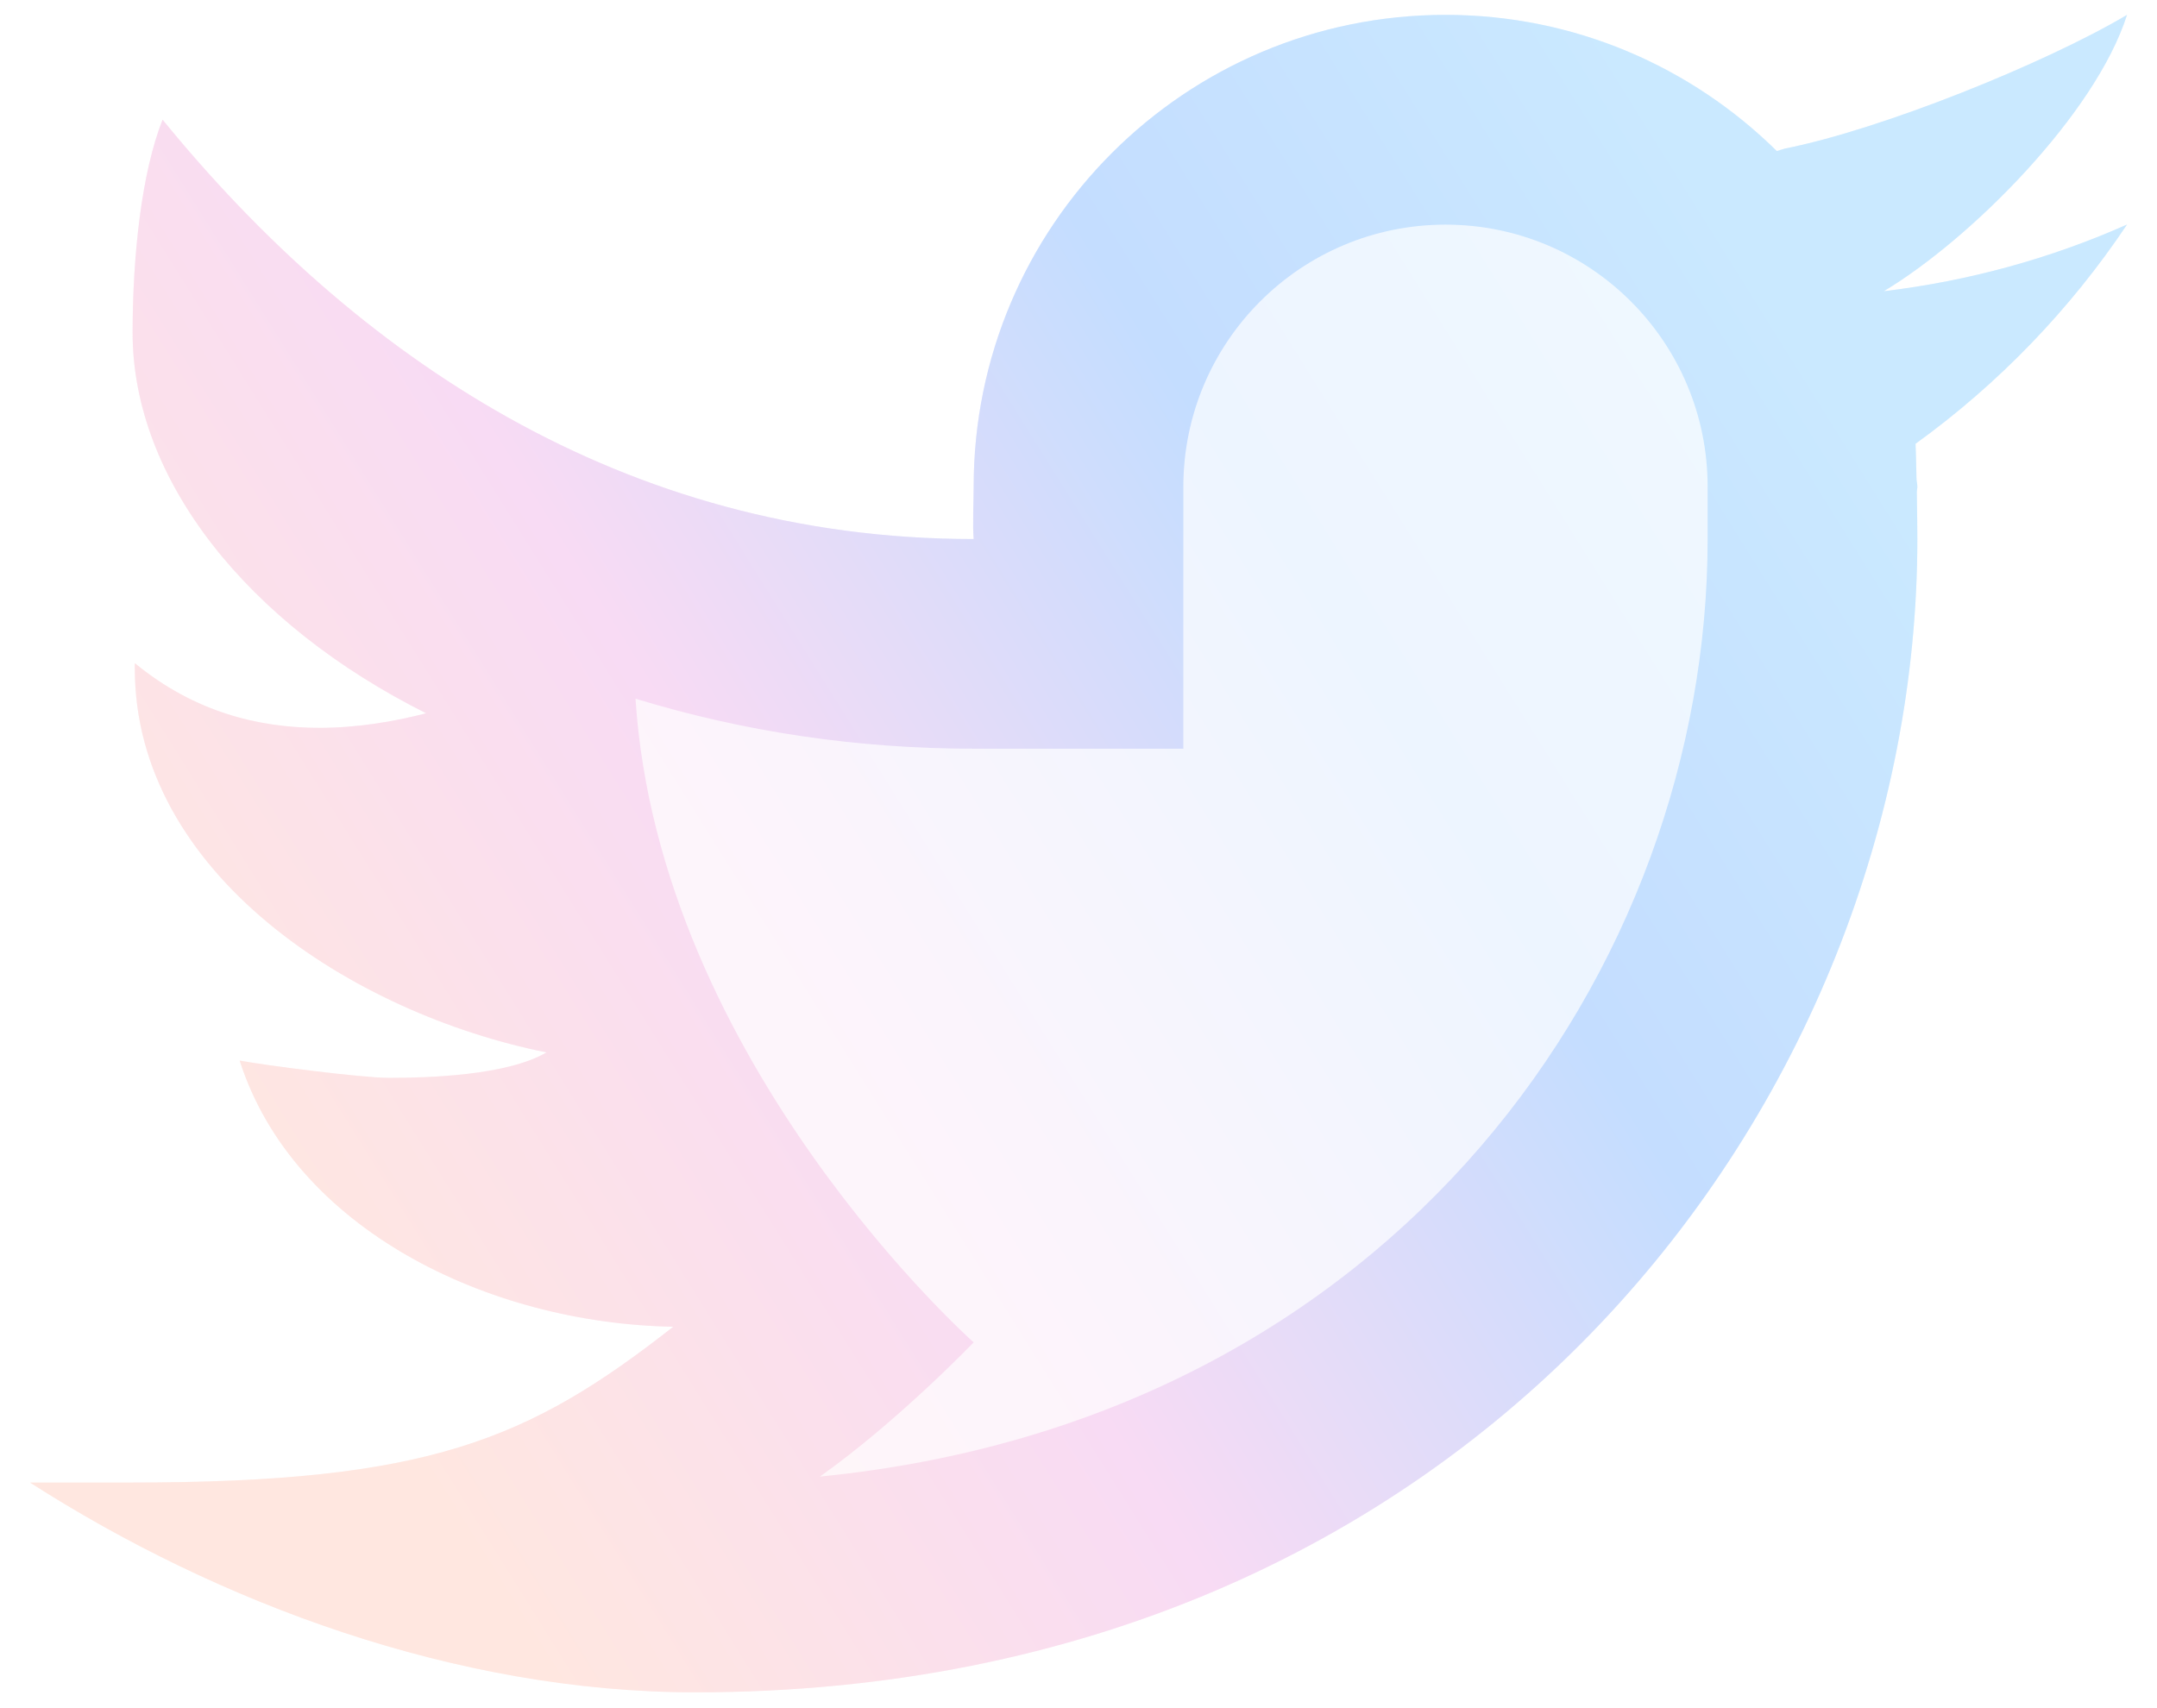
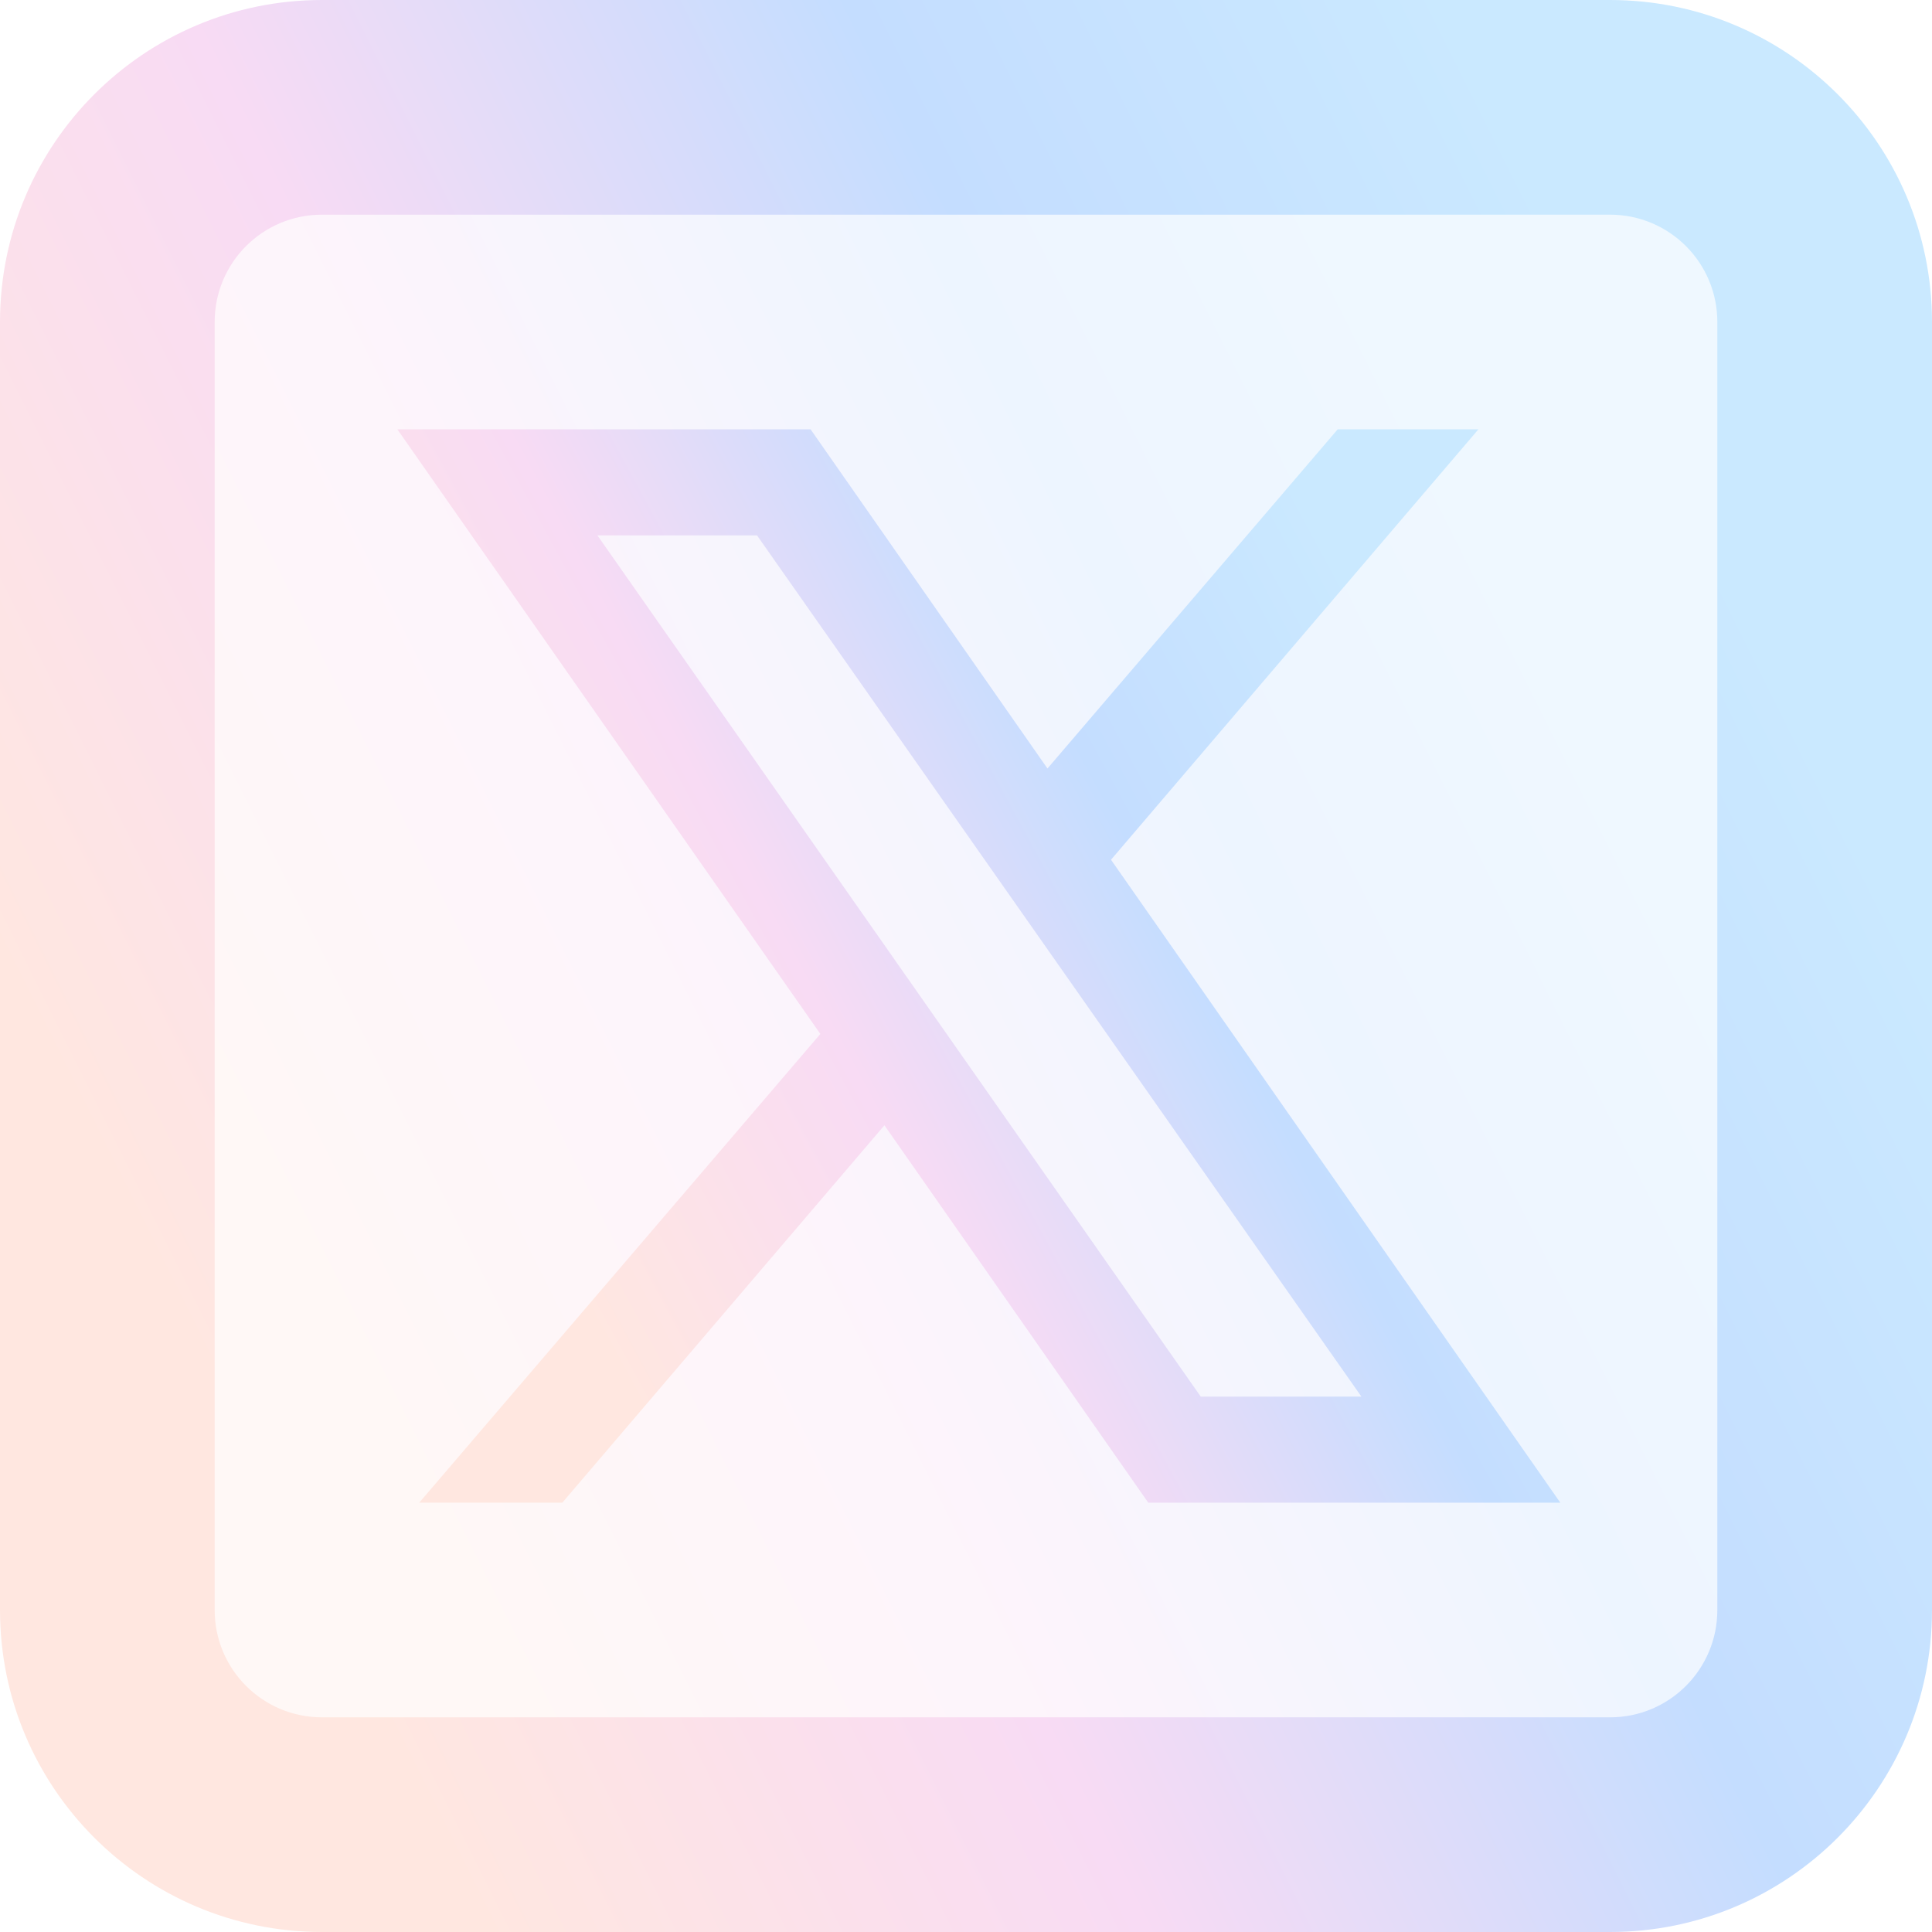
- <svg xmlns="http://www.w3.org/2000/svg" width="48" height="38" viewBox="0 0 48 38" fill="none">
-   <path opacity="0.3" d="M47.333 0.331C45.513 1.411 41.862 2.884 39.715 3.308C39.652 3.325 39.601 3.346 39.54 3.362C37.643 1.491 35.044 0.331 32.167 0.331C26.368 0.331 21.667 5.033 21.667 10.831C21.667 11.137 21.641 11.699 21.667 11.998C13.843 11.998 7.888 7.9 3.618 2.664C3.154 3.831 2.951 5.674 2.951 7.406C2.951 10.675 5.506 13.885 9.484 15.876C8.752 16.065 7.944 16.2 7.104 16.2C5.749 16.2 4.314 15.843 3 14.76V14.879C3 19.448 7.849 22.558 12.161 23.424C11.286 23.94 9.522 23.991 8.661 23.991C8.054 23.991 5.907 23.713 5.333 23.606C6.533 27.351 10.859 29.456 14.982 29.53C11.757 32.06 9.519 32.998 2.916 32.998H0.667C4.839 35.672 10.152 37.667 15.476 37.667C32.813 37.667 42.667 24.453 42.667 11.998C42.667 11.797 42.662 11.377 42.655 10.955C42.655 10.913 42.667 10.873 42.667 10.831C42.667 10.768 42.648 10.707 42.648 10.644C42.641 10.327 42.634 10.031 42.627 9.877C44.47 8.547 46.069 6.888 47.333 4.998C45.642 5.749 43.826 6.253 41.92 6.482C43.866 5.315 46.631 2.534 47.333 0.331V0.331Z" fill="url(#paint0_linear_25_577)" />
-   <path d="M47.333 0.331C45.513 1.411 41.862 2.884 39.715 3.308C39.652 3.325 39.601 3.346 39.54 3.362C37.643 1.491 35.044 0.331 32.167 0.331C26.368 0.331 21.667 5.033 21.667 10.831C21.667 11.137 21.641 11.699 21.667 11.998C13.843 11.998 7.888 7.9 3.618 2.664C3.154 3.831 2.951 5.674 2.951 7.406C2.951 10.675 5.506 13.885 9.484 15.876C8.752 16.065 7.944 16.2 7.104 16.2C5.749 16.2 4.314 15.843 3 14.76V14.879C3 19.448 7.849 22.558 12.161 23.424C11.286 23.94 9.522 23.991 8.661 23.991C8.054 23.991 5.907 23.713 5.333 23.606C6.533 27.351 10.859 29.456 14.982 29.53C11.757 32.06 9.519 32.998 2.916 32.998H0.667C4.839 35.672 10.152 37.667 15.476 37.667C32.813 37.667 42.667 24.453 42.667 11.998C42.667 11.797 42.662 11.377 42.655 10.955C42.655 10.913 42.667 10.873 42.667 10.831C42.667 10.768 42.648 10.707 42.648 10.644C42.641 10.327 42.634 10.031 42.627 9.877C44.47 8.547 46.069 6.888 47.333 4.998C45.642 5.749 43.826 6.253 41.92 6.482C43.866 5.315 46.631 2.534 47.333 0.331V0.331ZM38 11.998C38 21.518 31.1 31.595 18.246 32.865C19.987 31.63 21.667 29.878 21.667 29.878C21.667 29.878 14.667 23.667 14.142 15.551C16.557 16.289 19.072 16.664 21.667 16.664H26.333V10.831C26.333 10.829 26.333 10.829 26.333 10.829C26.338 7.609 28.947 5 32.167 5C35.389 5 38 7.611 38 10.833V11.998Z" fill="url(#paint1_linear_25_577)" />
-   <defs>
-     <linearGradient id="paint0_linear_25_577" x1="0.667" y1="18.999" x2="34.239" y2="-1.968" gradientUnits="userSpaceOnUse">
-       <stop stop-color="#FFE7E0" />
-       <stop offset="0.344" stop-color="#F8DBF4" />
-       <stop offset="0.688" stop-color="#C4DDFF" />
-       <stop offset="1" stop-color="#CAE9FF" />
-     </linearGradient>
-     <linearGradient id="paint1_linear_25_577" x1="0.667" y1="18.999" x2="34.239" y2="-1.968" gradientUnits="userSpaceOnUse">
-       <stop stop-color="#FFE7E0" />
-       <stop offset="0.344" stop-color="#F8DBF4" />
-       <stop offset="0.688" stop-color="#C4DDFF" />
-       <stop offset="1" stop-color="#CAE9FF" />
-     </linearGradient>
-   </defs>
+ <svg xmlns="http://www.w3.org/2000/svg" xmlns:xlink="http://www.w3.org/1999/xlink" fill="none" viewBox="0 0 18 18">
+   <linearGradient id="a">
+     <stop offset="0" stop-color="#ffe7e0" />
+     <stop offset=".344" stop-color="#f8dbf4" />
+     <stop offset=".688" stop-color="#c4ddff" />
+     <stop offset="1" stop-color="#cae9ff" />
+   </linearGradient>
+   <linearGradient id="b" gradientUnits="userSpaceOnUse" x1="1" x2="13.803" xlink:href="#a" y1="9" y2="2.603" />
+   <linearGradient id="c" gradientUnits="userSpaceOnUse" x1="0" x2="14.404" xlink:href="#a" y1="9" y2="1.803" />
+   <linearGradient id="d" gradientUnits="userSpaceOnUse" x1="3.702" x2="12.081" xlink:href="#a" y1="9" y2="4.464" />
+   <g clip-rule="evenodd" fill-rule="evenodd">
+     <path d="m17 3v12c0 1.1-.9 2-2 2h-12c-1.11 0-2-.9-2-2v-12c0-1.11.89-2 2-2h12c1.1 0 2 .89 2 2z" fill="url(#b)" opacity=".3" />
+     <path d="m3 2c-.553 0-1 .447-1 1v12c0 .553.447 1 1 1h12c.553 0 1-.447 1-1v-12c0-.553-.447-1-1-1zm-3 1c0-1.657 1.343-3 3-3h12c1.657 0 3 1.343 3 3v12c0 1.657-1.343 3-3 3h-12c-1.657 0-3-1.343-3-3z" fill="url(#c)" />
+     <path d="m10.351 8.01 3.423-4.01h-1.311l-2.704 3.16-2.207-3.16h-3.85l3.941 5.633-3.737 4.367h1.333l3.001-3.516 2.458 3.516h3.839zm-4.785-3.022h1.487l5.631 8.024h-1.497z" fill="url(#d)" />
+   </g>
</svg>
